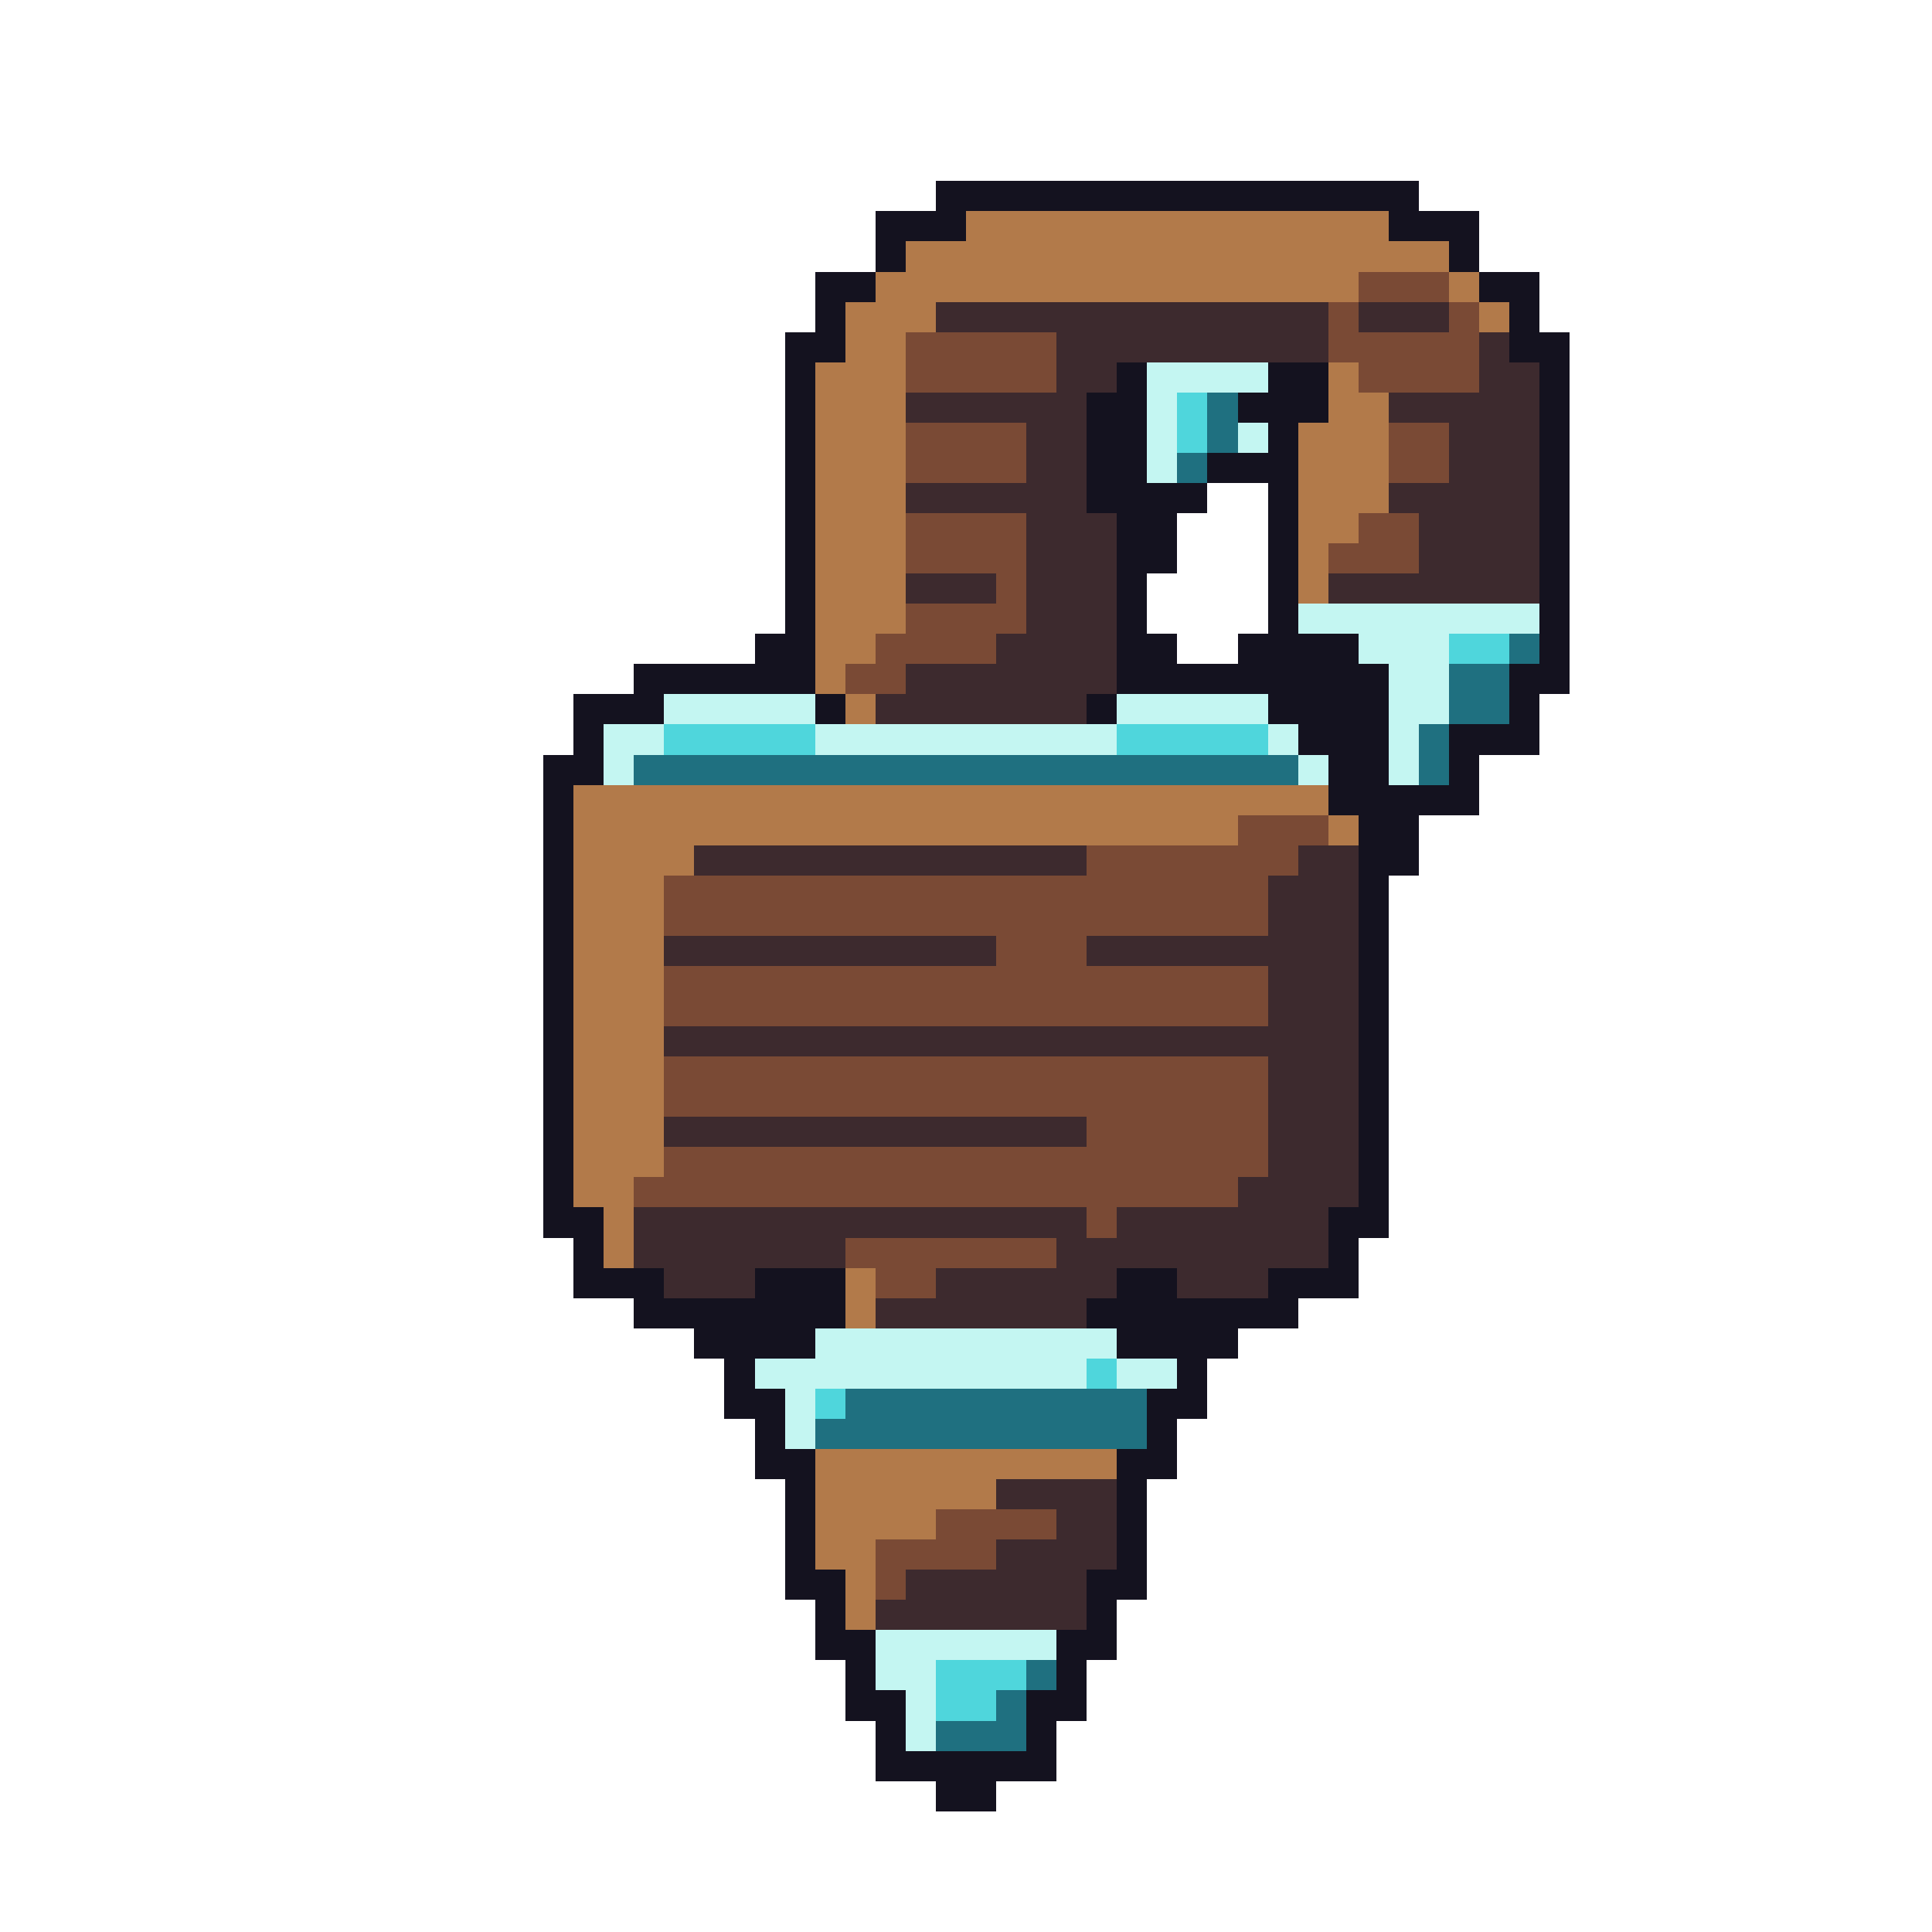
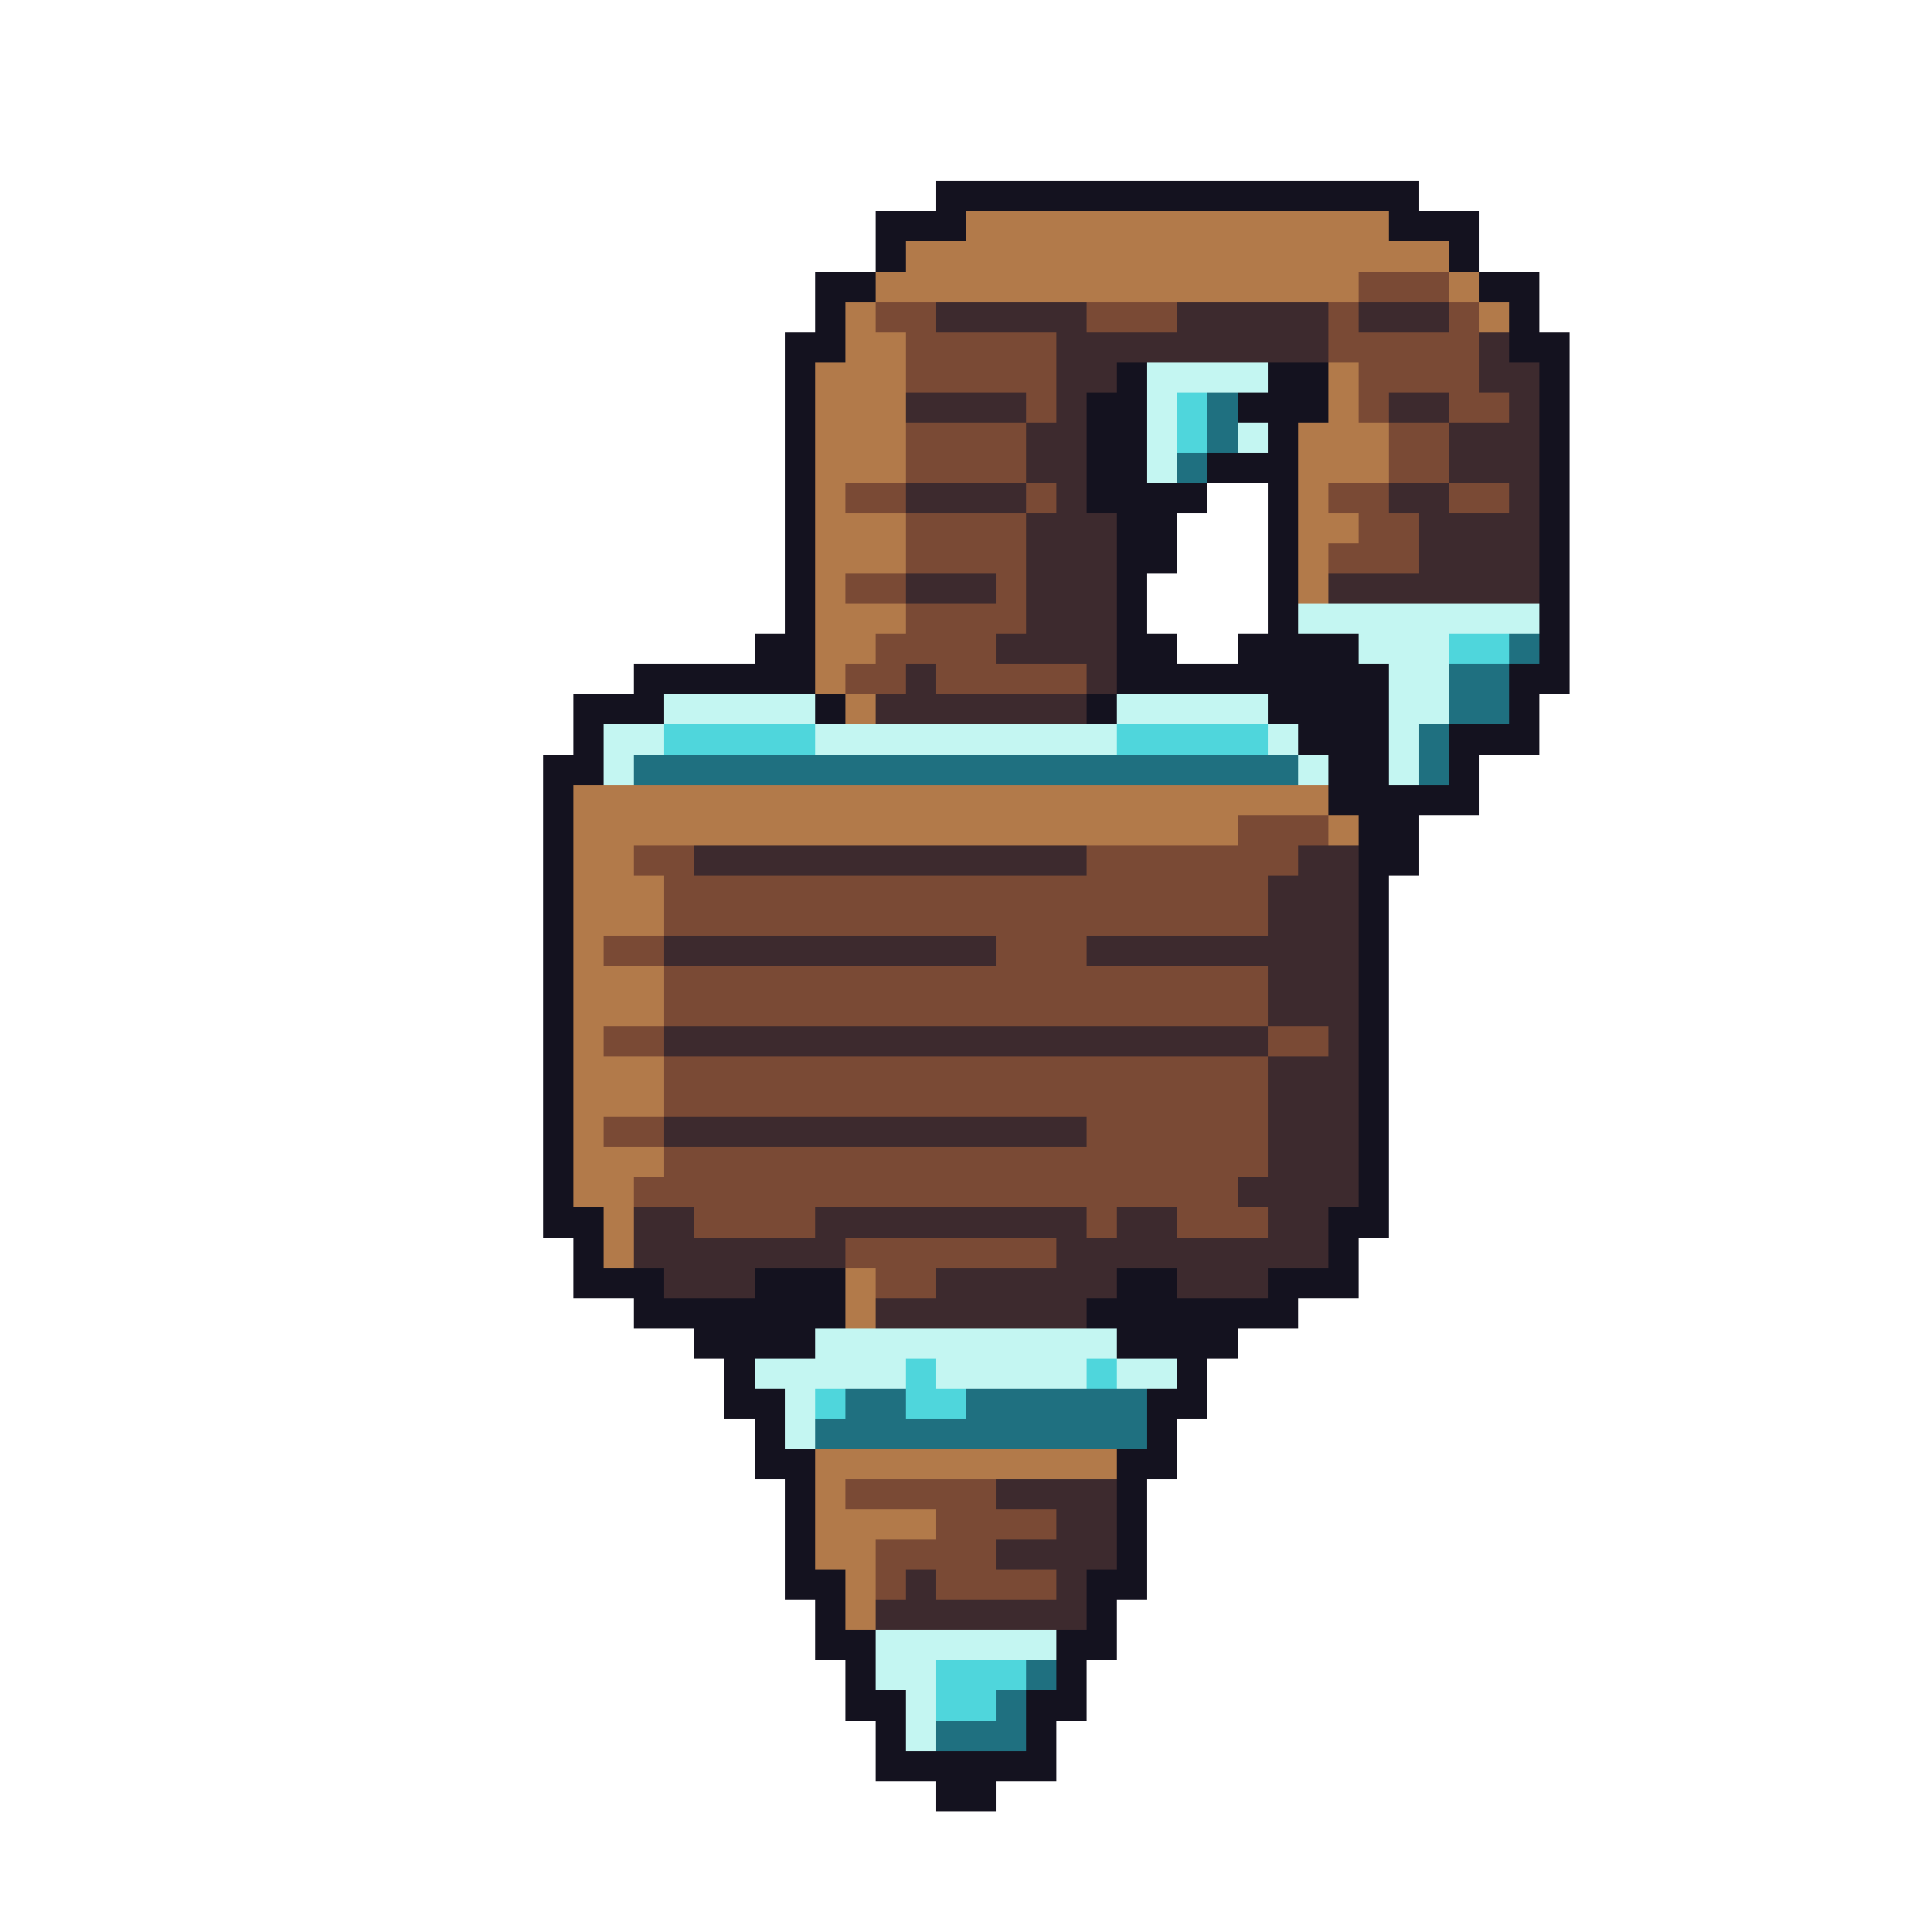
<svg xmlns="http://www.w3.org/2000/svg" width="64" height="64" viewBox="0 0 64 64" shape-rendering="crispEdges">
  <rect x="31" y="6" width="16" height="1" fill="#14121f" />
  <rect x="29" y="7" width="3" height="1" fill="#14121f" />
  <rect x="32" y="7" width="14" height="1" fill="#b27a4a" />
  <rect x="46" y="7" width="3" height="1" fill="#14121f" />
  <rect x="29" y="8" width="1" height="1" fill="#14121f" />
  <rect x="30" y="8" width="18" height="1" fill="#b27a4a" />
  <rect x="48" y="8" width="1" height="1" fill="#14121f" />
  <rect x="27" y="9" width="2" height="1" fill="#14121f" />
  <rect x="29" y="9" width="16" height="1" fill="#b27a4a" />
  <rect x="45" y="9" width="3" height="1" fill="#7a4a35" />
  <rect x="48" y="9" width="1" height="1" fill="#b27a4a" />
  <rect x="49" y="9" width="2" height="1" fill="#14121f" />
  <rect x="27" y="10" width="1" height="1" fill="#14121f" />
-   <rect x="28" y="10" width="3" height="1" fill="#b27a4a" />
-   <rect x="31" y="10" width="13" height="1" fill="#3d2a2e" />
+   <rect x="28" y="10" width="1" height="1" fill="#b27a4a" />
+   <rect x="29" y="10" width="2" height="1" fill="#7a4a35" />
+   <rect x="31" y="10" width="5" height="1" fill="#3d2a2e" />
+   <rect x="36" y="10" width="3" height="1" fill="#7a4a35" />
+   <rect x="39" y="10" width="5" height="1" fill="#3d2a2e" />
  <rect x="44" y="10" width="1" height="1" fill="#7a4a35" />
  <rect x="45" y="10" width="3" height="1" fill="#3d2a2e" />
  <rect x="48" y="10" width="1" height="1" fill="#7a4a35" />
  <rect x="49" y="10" width="1" height="1" fill="#b27a4a" />
  <rect x="50" y="10" width="1" height="1" fill="#14121f" />
  <rect x="26" y="11" width="2" height="1" fill="#14121f" />
  <rect x="28" y="11" width="2" height="1" fill="#b27a4a" />
  <rect x="30" y="11" width="5" height="1" fill="#7a4a35" />
  <rect x="35" y="11" width="9" height="1" fill="#3d2a2e" />
  <rect x="44" y="11" width="5" height="1" fill="#7a4a35" />
  <rect x="49" y="11" width="1" height="1" fill="#3d2a2e" />
  <rect x="50" y="11" width="2" height="1" fill="#14121f" />
  <rect x="26" y="12" width="1" height="1" fill="#14121f" />
  <rect x="27" y="12" width="3" height="1" fill="#b27a4a" />
  <rect x="30" y="12" width="5" height="1" fill="#7a4a35" />
  <rect x="35" y="12" width="2" height="1" fill="#3d2a2e" />
  <rect x="37" y="12" width="1" height="1" fill="#14121f" />
  <rect x="38" y="12" width="4" height="1" fill="#c4f6f2" />
  <rect x="42" y="12" width="2" height="1" fill="#14121f" />
  <rect x="44" y="12" width="1" height="1" fill="#b27a4a" />
  <rect x="45" y="12" width="4" height="1" fill="#7a4a35" />
  <rect x="49" y="12" width="2" height="1" fill="#3d2a2e" />
  <rect x="51" y="12" width="1" height="1" fill="#14121f" />
  <rect x="26" y="13" width="1" height="1" fill="#14121f" />
  <rect x="27" y="13" width="3" height="1" fill="#b27a4a" />
-   <rect x="30" y="13" width="6" height="1" fill="#3d2a2e" />
+   <rect x="30" y="13" width="4" height="1" fill="#3d2a2e" />
+   <rect x="34" y="13" width="1" height="1" fill="#7a4a35" />
+   <rect x="35" y="13" width="1" height="1" fill="#3d2a2e" />
  <rect x="36" y="13" width="2" height="1" fill="#14121f" />
  <rect x="38" y="13" width="1" height="1" fill="#c4f6f2" />
  <rect x="39" y="13" width="1" height="1" fill="#4fd6dc" />
  <rect x="40" y="13" width="1" height="1" fill="#1f7080" />
  <rect x="41" y="13" width="3" height="1" fill="#14121f" />
-   <rect x="44" y="13" width="2" height="1" fill="#b27a4a" />
-   <rect x="46" y="13" width="5" height="1" fill="#3d2a2e" />
+   <rect x="44" y="13" width="1" height="1" fill="#b27a4a" />
+   <rect x="45" y="13" width="1" height="1" fill="#7a4a35" />
+   <rect x="46" y="13" width="2" height="1" fill="#3d2a2e" />
+   <rect x="48" y="13" width="2" height="1" fill="#7a4a35" />
+   <rect x="50" y="13" width="1" height="1" fill="#3d2a2e" />
  <rect x="51" y="13" width="1" height="1" fill="#14121f" />
  <rect x="26" y="14" width="1" height="1" fill="#14121f" />
  <rect x="27" y="14" width="3" height="1" fill="#b27a4a" />
  <rect x="30" y="14" width="4" height="1" fill="#7a4a35" />
  <rect x="34" y="14" width="2" height="1" fill="#3d2a2e" />
  <rect x="36" y="14" width="2" height="1" fill="#14121f" />
  <rect x="38" y="14" width="1" height="1" fill="#c4f6f2" />
  <rect x="39" y="14" width="1" height="1" fill="#4fd6dc" />
  <rect x="40" y="14" width="1" height="1" fill="#1f7080" />
  <rect x="41" y="14" width="1" height="1" fill="#c4f6f2" />
  <rect x="42" y="14" width="1" height="1" fill="#14121f" />
  <rect x="43" y="14" width="3" height="1" fill="#b27a4a" />
  <rect x="46" y="14" width="2" height="1" fill="#7a4a35" />
  <rect x="48" y="14" width="3" height="1" fill="#3d2a2e" />
  <rect x="51" y="14" width="1" height="1" fill="#14121f" />
  <rect x="26" y="15" width="1" height="1" fill="#14121f" />
  <rect x="27" y="15" width="3" height="1" fill="#b27a4a" />
  <rect x="30" y="15" width="4" height="1" fill="#7a4a35" />
  <rect x="34" y="15" width="2" height="1" fill="#3d2a2e" />
  <rect x="36" y="15" width="2" height="1" fill="#14121f" />
  <rect x="38" y="15" width="1" height="1" fill="#c4f6f2" />
  <rect x="39" y="15" width="1" height="1" fill="#1f7080" />
  <rect x="40" y="15" width="3" height="1" fill="#14121f" />
  <rect x="43" y="15" width="3" height="1" fill="#b27a4a" />
  <rect x="46" y="15" width="2" height="1" fill="#7a4a35" />
  <rect x="48" y="15" width="3" height="1" fill="#3d2a2e" />
  <rect x="51" y="15" width="1" height="1" fill="#14121f" />
  <rect x="26" y="16" width="1" height="1" fill="#14121f" />
-   <rect x="27" y="16" width="3" height="1" fill="#b27a4a" />
-   <rect x="30" y="16" width="6" height="1" fill="#3d2a2e" />
+   <rect x="27" y="16" width="1" height="1" fill="#b27a4a" />
+   <rect x="28" y="16" width="2" height="1" fill="#7a4a35" />
+   <rect x="30" y="16" width="4" height="1" fill="#3d2a2e" />
+   <rect x="34" y="16" width="1" height="1" fill="#7a4a35" />
+   <rect x="35" y="16" width="1" height="1" fill="#3d2a2e" />
  <rect x="36" y="16" width="4" height="1" fill="#14121f" />
  <rect x="42" y="16" width="1" height="1" fill="#14121f" />
-   <rect x="43" y="16" width="3" height="1" fill="#b27a4a" />
-   <rect x="46" y="16" width="5" height="1" fill="#3d2a2e" />
+   <rect x="43" y="16" width="1" height="1" fill="#b27a4a" />
+   <rect x="44" y="16" width="2" height="1" fill="#7a4a35" />
+   <rect x="46" y="16" width="2" height="1" fill="#3d2a2e" />
+   <rect x="48" y="16" width="2" height="1" fill="#7a4a35" />
+   <rect x="50" y="16" width="1" height="1" fill="#3d2a2e" />
  <rect x="51" y="16" width="1" height="1" fill="#14121f" />
  <rect x="26" y="17" width="1" height="1" fill="#14121f" />
  <rect x="27" y="17" width="3" height="1" fill="#b27a4a" />
  <rect x="30" y="17" width="4" height="1" fill="#7a4a35" />
  <rect x="34" y="17" width="3" height="1" fill="#3d2a2e" />
  <rect x="37" y="17" width="2" height="1" fill="#14121f" />
  <rect x="42" y="17" width="1" height="1" fill="#14121f" />
  <rect x="43" y="17" width="2" height="1" fill="#b27a4a" />
  <rect x="45" y="17" width="2" height="1" fill="#7a4a35" />
  <rect x="47" y="17" width="4" height="1" fill="#3d2a2e" />
  <rect x="51" y="17" width="1" height="1" fill="#14121f" />
  <rect x="26" y="18" width="1" height="1" fill="#14121f" />
  <rect x="27" y="18" width="3" height="1" fill="#b27a4a" />
  <rect x="30" y="18" width="4" height="1" fill="#7a4a35" />
  <rect x="34" y="18" width="3" height="1" fill="#3d2a2e" />
  <rect x="37" y="18" width="2" height="1" fill="#14121f" />
  <rect x="42" y="18" width="1" height="1" fill="#14121f" />
  <rect x="43" y="18" width="1" height="1" fill="#b27a4a" />
  <rect x="44" y="18" width="3" height="1" fill="#7a4a35" />
  <rect x="47" y="18" width="4" height="1" fill="#3d2a2e" />
  <rect x="51" y="18" width="1" height="1" fill="#14121f" />
  <rect x="26" y="19" width="1" height="1" fill="#14121f" />
-   <rect x="27" y="19" width="3" height="1" fill="#b27a4a" />
+   <rect x="27" y="19" width="1" height="1" fill="#b27a4a" />
+   <rect x="28" y="19" width="2" height="1" fill="#7a4a35" />
  <rect x="30" y="19" width="3" height="1" fill="#3d2a2e" />
  <rect x="33" y="19" width="1" height="1" fill="#7a4a35" />
  <rect x="34" y="19" width="3" height="1" fill="#3d2a2e" />
  <rect x="37" y="19" width="1" height="1" fill="#14121f" />
  <rect x="42" y="19" width="1" height="1" fill="#14121f" />
  <rect x="43" y="19" width="1" height="1" fill="#b27a4a" />
  <rect x="44" y="19" width="7" height="1" fill="#3d2a2e" />
  <rect x="51" y="19" width="1" height="1" fill="#14121f" />
  <rect x="26" y="20" width="1" height="1" fill="#14121f" />
  <rect x="27" y="20" width="3" height="1" fill="#b27a4a" />
  <rect x="30" y="20" width="4" height="1" fill="#7a4a35" />
  <rect x="34" y="20" width="3" height="1" fill="#3d2a2e" />
  <rect x="37" y="20" width="1" height="1" fill="#14121f" />
  <rect x="42" y="20" width="1" height="1" fill="#14121f" />
  <rect x="43" y="20" width="8" height="1" fill="#c4f6f2" />
  <rect x="51" y="20" width="1" height="1" fill="#14121f" />
  <rect x="25" y="21" width="2" height="1" fill="#14121f" />
  <rect x="27" y="21" width="2" height="1" fill="#b27a4a" />
  <rect x="29" y="21" width="4" height="1" fill="#7a4a35" />
  <rect x="33" y="21" width="4" height="1" fill="#3d2a2e" />
  <rect x="37" y="21" width="2" height="1" fill="#14121f" />
  <rect x="41" y="21" width="4" height="1" fill="#14121f" />
  <rect x="45" y="21" width="3" height="1" fill="#c4f6f2" />
  <rect x="48" y="21" width="2" height="1" fill="#4fd6dc" />
  <rect x="50" y="21" width="1" height="1" fill="#1f7080" />
  <rect x="51" y="21" width="1" height="1" fill="#14121f" />
  <rect x="21" y="22" width="6" height="1" fill="#14121f" />
  <rect x="27" y="22" width="1" height="1" fill="#b27a4a" />
  <rect x="28" y="22" width="2" height="1" fill="#7a4a35" />
-   <rect x="30" y="22" width="7" height="1" fill="#3d2a2e" />
+   <rect x="30" y="22" width="1" height="1" fill="#3d2a2e" />
+   <rect x="31" y="22" width="5" height="1" fill="#7a4a35" />
+   <rect x="36" y="22" width="1" height="1" fill="#3d2a2e" />
  <rect x="37" y="22" width="9" height="1" fill="#14121f" />
  <rect x="46" y="22" width="2" height="1" fill="#c4f6f2" />
  <rect x="48" y="22" width="2" height="1" fill="#1f7080" />
  <rect x="50" y="22" width="2" height="1" fill="#14121f" />
  <rect x="19" y="23" width="3" height="1" fill="#14121f" />
  <rect x="22" y="23" width="5" height="1" fill="#c4f6f2" />
  <rect x="27" y="23" width="1" height="1" fill="#14121f" />
  <rect x="28" y="23" width="1" height="1" fill="#b27a4a" />
  <rect x="29" y="23" width="7" height="1" fill="#3d2a2e" />
  <rect x="36" y="23" width="1" height="1" fill="#14121f" />
  <rect x="37" y="23" width="5" height="1" fill="#c4f6f2" />
  <rect x="42" y="23" width="4" height="1" fill="#14121f" />
  <rect x="46" y="23" width="2" height="1" fill="#c4f6f2" />
  <rect x="48" y="23" width="2" height="1" fill="#1f7080" />
  <rect x="50" y="23" width="1" height="1" fill="#14121f" />
  <rect x="19" y="24" width="1" height="1" fill="#14121f" />
  <rect x="20" y="24" width="2" height="1" fill="#c4f6f2" />
  <rect x="22" y="24" width="5" height="1" fill="#4fd6dc" />
  <rect x="27" y="24" width="10" height="1" fill="#c4f6f2" />
  <rect x="37" y="24" width="5" height="1" fill="#4fd6dc" />
  <rect x="42" y="24" width="1" height="1" fill="#c4f6f2" />
  <rect x="43" y="24" width="3" height="1" fill="#14121f" />
  <rect x="46" y="24" width="1" height="1" fill="#c4f6f2" />
  <rect x="47" y="24" width="1" height="1" fill="#1f7080" />
  <rect x="48" y="24" width="3" height="1" fill="#14121f" />
  <rect x="18" y="25" width="2" height="1" fill="#14121f" />
  <rect x="20" y="25" width="1" height="1" fill="#c4f6f2" />
  <rect x="21" y="25" width="22" height="1" fill="#1f7080" />
  <rect x="43" y="25" width="1" height="1" fill="#c4f6f2" />
  <rect x="44" y="25" width="2" height="1" fill="#14121f" />
  <rect x="46" y="25" width="1" height="1" fill="#c4f6f2" />
  <rect x="47" y="25" width="1" height="1" fill="#1f7080" />
  <rect x="48" y="25" width="1" height="1" fill="#14121f" />
  <rect x="18" y="26" width="1" height="1" fill="#14121f" />
  <rect x="19" y="26" width="25" height="1" fill="#b27a4a" />
  <rect x="44" y="26" width="5" height="1" fill="#14121f" />
  <rect x="18" y="27" width="1" height="1" fill="#14121f" />
  <rect x="19" y="27" width="22" height="1" fill="#b27a4a" />
  <rect x="41" y="27" width="3" height="1" fill="#7a4a35" />
  <rect x="44" y="27" width="1" height="1" fill="#b27a4a" />
  <rect x="45" y="27" width="2" height="1" fill="#14121f" />
  <rect x="18" y="28" width="1" height="1" fill="#14121f" />
-   <rect x="19" y="28" width="4" height="1" fill="#b27a4a" />
+   <rect x="19" y="28" width="2" height="1" fill="#b27a4a" />
+   <rect x="21" y="28" width="2" height="1" fill="#7a4a35" />
  <rect x="23" y="28" width="13" height="1" fill="#3d2a2e" />
  <rect x="36" y="28" width="7" height="1" fill="#7a4a35" />
  <rect x="43" y="28" width="2" height="1" fill="#3d2a2e" />
  <rect x="45" y="28" width="2" height="1" fill="#14121f" />
  <rect x="18" y="29" width="1" height="1" fill="#14121f" />
  <rect x="19" y="29" width="3" height="1" fill="#b27a4a" />
  <rect x="22" y="29" width="20" height="1" fill="#7a4a35" />
  <rect x="42" y="29" width="3" height="1" fill="#3d2a2e" />
  <rect x="45" y="29" width="1" height="1" fill="#14121f" />
  <rect x="18" y="30" width="1" height="1" fill="#14121f" />
  <rect x="19" y="30" width="3" height="1" fill="#b27a4a" />
  <rect x="22" y="30" width="20" height="1" fill="#7a4a35" />
  <rect x="42" y="30" width="3" height="1" fill="#3d2a2e" />
  <rect x="45" y="30" width="1" height="1" fill="#14121f" />
  <rect x="18" y="31" width="1" height="1" fill="#14121f" />
-   <rect x="19" y="31" width="3" height="1" fill="#b27a4a" />
+   <rect x="19" y="31" width="1" height="1" fill="#b27a4a" />
+   <rect x="20" y="31" width="2" height="1" fill="#7a4a35" />
  <rect x="22" y="31" width="11" height="1" fill="#3d2a2e" />
  <rect x="33" y="31" width="3" height="1" fill="#7a4a35" />
  <rect x="36" y="31" width="9" height="1" fill="#3d2a2e" />
  <rect x="45" y="31" width="1" height="1" fill="#14121f" />
  <rect x="18" y="32" width="1" height="1" fill="#14121f" />
  <rect x="19" y="32" width="3" height="1" fill="#b27a4a" />
  <rect x="22" y="32" width="20" height="1" fill="#7a4a35" />
  <rect x="42" y="32" width="3" height="1" fill="#3d2a2e" />
  <rect x="45" y="32" width="1" height="1" fill="#14121f" />
  <rect x="18" y="33" width="1" height="1" fill="#14121f" />
  <rect x="19" y="33" width="3" height="1" fill="#b27a4a" />
  <rect x="22" y="33" width="20" height="1" fill="#7a4a35" />
  <rect x="42" y="33" width="3" height="1" fill="#3d2a2e" />
  <rect x="45" y="33" width="1" height="1" fill="#14121f" />
  <rect x="18" y="34" width="1" height="1" fill="#14121f" />
-   <rect x="19" y="34" width="3" height="1" fill="#b27a4a" />
-   <rect x="22" y="34" width="23" height="1" fill="#3d2a2e" />
+   <rect x="19" y="34" width="1" height="1" fill="#b27a4a" />
+   <rect x="20" y="34" width="2" height="1" fill="#7a4a35" />
+   <rect x="22" y="34" width="20" height="1" fill="#3d2a2e" />
+   <rect x="42" y="34" width="2" height="1" fill="#7a4a35" />
+   <rect x="44" y="34" width="1" height="1" fill="#3d2a2e" />
  <rect x="45" y="34" width="1" height="1" fill="#14121f" />
  <rect x="18" y="35" width="1" height="1" fill="#14121f" />
  <rect x="19" y="35" width="3" height="1" fill="#b27a4a" />
  <rect x="22" y="35" width="20" height="1" fill="#7a4a35" />
  <rect x="42" y="35" width="3" height="1" fill="#3d2a2e" />
  <rect x="45" y="35" width="1" height="1" fill="#14121f" />
  <rect x="18" y="36" width="1" height="1" fill="#14121f" />
  <rect x="19" y="36" width="3" height="1" fill="#b27a4a" />
  <rect x="22" y="36" width="20" height="1" fill="#7a4a35" />
  <rect x="42" y="36" width="3" height="1" fill="#3d2a2e" />
  <rect x="45" y="36" width="1" height="1" fill="#14121f" />
  <rect x="18" y="37" width="1" height="1" fill="#14121f" />
-   <rect x="19" y="37" width="3" height="1" fill="#b27a4a" />
+   <rect x="19" y="37" width="1" height="1" fill="#b27a4a" />
+   <rect x="20" y="37" width="2" height="1" fill="#7a4a35" />
  <rect x="22" y="37" width="14" height="1" fill="#3d2a2e" />
  <rect x="36" y="37" width="6" height="1" fill="#7a4a35" />
  <rect x="42" y="37" width="3" height="1" fill="#3d2a2e" />
  <rect x="45" y="37" width="1" height="1" fill="#14121f" />
  <rect x="18" y="38" width="1" height="1" fill="#14121f" />
  <rect x="19" y="38" width="3" height="1" fill="#b27a4a" />
  <rect x="22" y="38" width="20" height="1" fill="#7a4a35" />
  <rect x="42" y="38" width="3" height="1" fill="#3d2a2e" />
  <rect x="45" y="38" width="1" height="1" fill="#14121f" />
  <rect x="18" y="39" width="1" height="1" fill="#14121f" />
  <rect x="19" y="39" width="2" height="1" fill="#b27a4a" />
  <rect x="21" y="39" width="20" height="1" fill="#7a4a35" />
  <rect x="41" y="39" width="4" height="1" fill="#3d2a2e" />
  <rect x="45" y="39" width="1" height="1" fill="#14121f" />
  <rect x="18" y="40" width="2" height="1" fill="#14121f" />
  <rect x="20" y="40" width="1" height="1" fill="#b27a4a" />
-   <rect x="21" y="40" width="15" height="1" fill="#3d2a2e" />
+   <rect x="21" y="40" width="2" height="1" fill="#3d2a2e" />
+   <rect x="23" y="40" width="4" height="1" fill="#7a4a35" />
+   <rect x="27" y="40" width="9" height="1" fill="#3d2a2e" />
  <rect x="36" y="40" width="1" height="1" fill="#7a4a35" />
-   <rect x="37" y="40" width="7" height="1" fill="#3d2a2e" />
+   <rect x="37" y="40" width="2" height="1" fill="#3d2a2e" />
+   <rect x="39" y="40" width="3" height="1" fill="#7a4a35" />
+   <rect x="42" y="40" width="2" height="1" fill="#3d2a2e" />
  <rect x="44" y="40" width="2" height="1" fill="#14121f" />
  <rect x="19" y="41" width="1" height="1" fill="#14121f" />
  <rect x="20" y="41" width="1" height="1" fill="#b27a4a" />
  <rect x="21" y="41" width="7" height="1" fill="#3d2a2e" />
  <rect x="28" y="41" width="7" height="1" fill="#7a4a35" />
  <rect x="35" y="41" width="9" height="1" fill="#3d2a2e" />
  <rect x="44" y="41" width="1" height="1" fill="#14121f" />
  <rect x="19" y="42" width="3" height="1" fill="#14121f" />
  <rect x="22" y="42" width="3" height="1" fill="#3d2a2e" />
  <rect x="25" y="42" width="3" height="1" fill="#14121f" />
  <rect x="28" y="42" width="1" height="1" fill="#b27a4a" />
  <rect x="29" y="42" width="2" height="1" fill="#7a4a35" />
  <rect x="31" y="42" width="6" height="1" fill="#3d2a2e" />
  <rect x="37" y="42" width="2" height="1" fill="#14121f" />
  <rect x="39" y="42" width="3" height="1" fill="#3d2a2e" />
  <rect x="42" y="42" width="3" height="1" fill="#14121f" />
  <rect x="21" y="43" width="7" height="1" fill="#14121f" />
  <rect x="28" y="43" width="1" height="1" fill="#b27a4a" />
  <rect x="29" y="43" width="7" height="1" fill="#3d2a2e" />
  <rect x="36" y="43" width="7" height="1" fill="#14121f" />
  <rect x="23" y="44" width="4" height="1" fill="#14121f" />
  <rect x="27" y="44" width="10" height="1" fill="#c4f6f2" />
  <rect x="37" y="44" width="4" height="1" fill="#14121f" />
  <rect x="24" y="45" width="1" height="1" fill="#14121f" />
-   <rect x="25" y="45" width="11" height="1" fill="#c4f6f2" />
+   <rect x="25" y="45" width="5" height="1" fill="#c4f6f2" />
+   <rect x="30" y="45" width="1" height="1" fill="#4fd6dc" />
+   <rect x="31" y="45" width="5" height="1" fill="#c4f6f2" />
  <rect x="36" y="45" width="1" height="1" fill="#4fd6dc" />
  <rect x="37" y="45" width="2" height="1" fill="#c4f6f2" />
  <rect x="39" y="45" width="1" height="1" fill="#14121f" />
  <rect x="24" y="46" width="2" height="1" fill="#14121f" />
  <rect x="26" y="46" width="1" height="1" fill="#c4f6f2" />
  <rect x="27" y="46" width="1" height="1" fill="#4fd6dc" />
-   <rect x="28" y="46" width="10" height="1" fill="#1f7080" />
+   <rect x="28" y="46" width="2" height="1" fill="#1f7080" />
+   <rect x="30" y="46" width="2" height="1" fill="#4fd6dc" />
+   <rect x="32" y="46" width="6" height="1" fill="#1f7080" />
  <rect x="38" y="46" width="2" height="1" fill="#14121f" />
  <rect x="25" y="47" width="1" height="1" fill="#14121f" />
  <rect x="26" y="47" width="1" height="1" fill="#c4f6f2" />
  <rect x="27" y="47" width="11" height="1" fill="#1f7080" />
  <rect x="38" y="47" width="1" height="1" fill="#14121f" />
  <rect x="25" y="48" width="2" height="1" fill="#14121f" />
  <rect x="27" y="48" width="10" height="1" fill="#b27a4a" />
  <rect x="37" y="48" width="2" height="1" fill="#14121f" />
  <rect x="26" y="49" width="1" height="1" fill="#14121f" />
-   <rect x="27" y="49" width="6" height="1" fill="#b27a4a" />
+   <rect x="27" y="49" width="1" height="1" fill="#b27a4a" />
+   <rect x="28" y="49" width="5" height="1" fill="#7a4a35" />
  <rect x="33" y="49" width="4" height="1" fill="#3d2a2e" />
  <rect x="37" y="49" width="1" height="1" fill="#14121f" />
  <rect x="26" y="50" width="1" height="1" fill="#14121f" />
  <rect x="27" y="50" width="4" height="1" fill="#b27a4a" />
  <rect x="31" y="50" width="4" height="1" fill="#7a4a35" />
  <rect x="35" y="50" width="2" height="1" fill="#3d2a2e" />
  <rect x="37" y="50" width="1" height="1" fill="#14121f" />
  <rect x="26" y="51" width="1" height="1" fill="#14121f" />
  <rect x="27" y="51" width="2" height="1" fill="#b27a4a" />
  <rect x="29" y="51" width="4" height="1" fill="#7a4a35" />
  <rect x="33" y="51" width="4" height="1" fill="#3d2a2e" />
  <rect x="37" y="51" width="1" height="1" fill="#14121f" />
  <rect x="26" y="52" width="2" height="1" fill="#14121f" />
  <rect x="28" y="52" width="1" height="1" fill="#b27a4a" />
  <rect x="29" y="52" width="1" height="1" fill="#7a4a35" />
-   <rect x="30" y="52" width="6" height="1" fill="#3d2a2e" />
+   <rect x="30" y="52" width="1" height="1" fill="#3d2a2e" />
+   <rect x="31" y="52" width="4" height="1" fill="#7a4a35" />
+   <rect x="35" y="52" width="1" height="1" fill="#3d2a2e" />
  <rect x="36" y="52" width="2" height="1" fill="#14121f" />
  <rect x="27" y="53" width="1" height="1" fill="#14121f" />
  <rect x="28" y="53" width="1" height="1" fill="#b27a4a" />
  <rect x="29" y="53" width="7" height="1" fill="#3d2a2e" />
  <rect x="36" y="53" width="1" height="1" fill="#14121f" />
  <rect x="27" y="54" width="2" height="1" fill="#14121f" />
  <rect x="29" y="54" width="6" height="1" fill="#c4f6f2" />
  <rect x="35" y="54" width="2" height="1" fill="#14121f" />
  <rect x="28" y="55" width="1" height="1" fill="#14121f" />
  <rect x="29" y="55" width="2" height="1" fill="#c4f6f2" />
  <rect x="31" y="55" width="3" height="1" fill="#4fd6dc" />
  <rect x="34" y="55" width="1" height="1" fill="#1f7080" />
  <rect x="35" y="55" width="1" height="1" fill="#14121f" />
  <rect x="28" y="56" width="2" height="1" fill="#14121f" />
  <rect x="30" y="56" width="1" height="1" fill="#c4f6f2" />
  <rect x="31" y="56" width="2" height="1" fill="#4fd6dc" />
  <rect x="33" y="56" width="1" height="1" fill="#1f7080" />
  <rect x="34" y="56" width="2" height="1" fill="#14121f" />
  <rect x="29" y="57" width="1" height="1" fill="#14121f" />
  <rect x="30" y="57" width="1" height="1" fill="#c4f6f2" />
  <rect x="31" y="57" width="3" height="1" fill="#1f7080" />
  <rect x="34" y="57" width="1" height="1" fill="#14121f" />
  <rect x="29" y="58" width="6" height="1" fill="#14121f" />
  <rect x="31" y="59" width="2" height="1" fill="#14121f" />
</svg>
